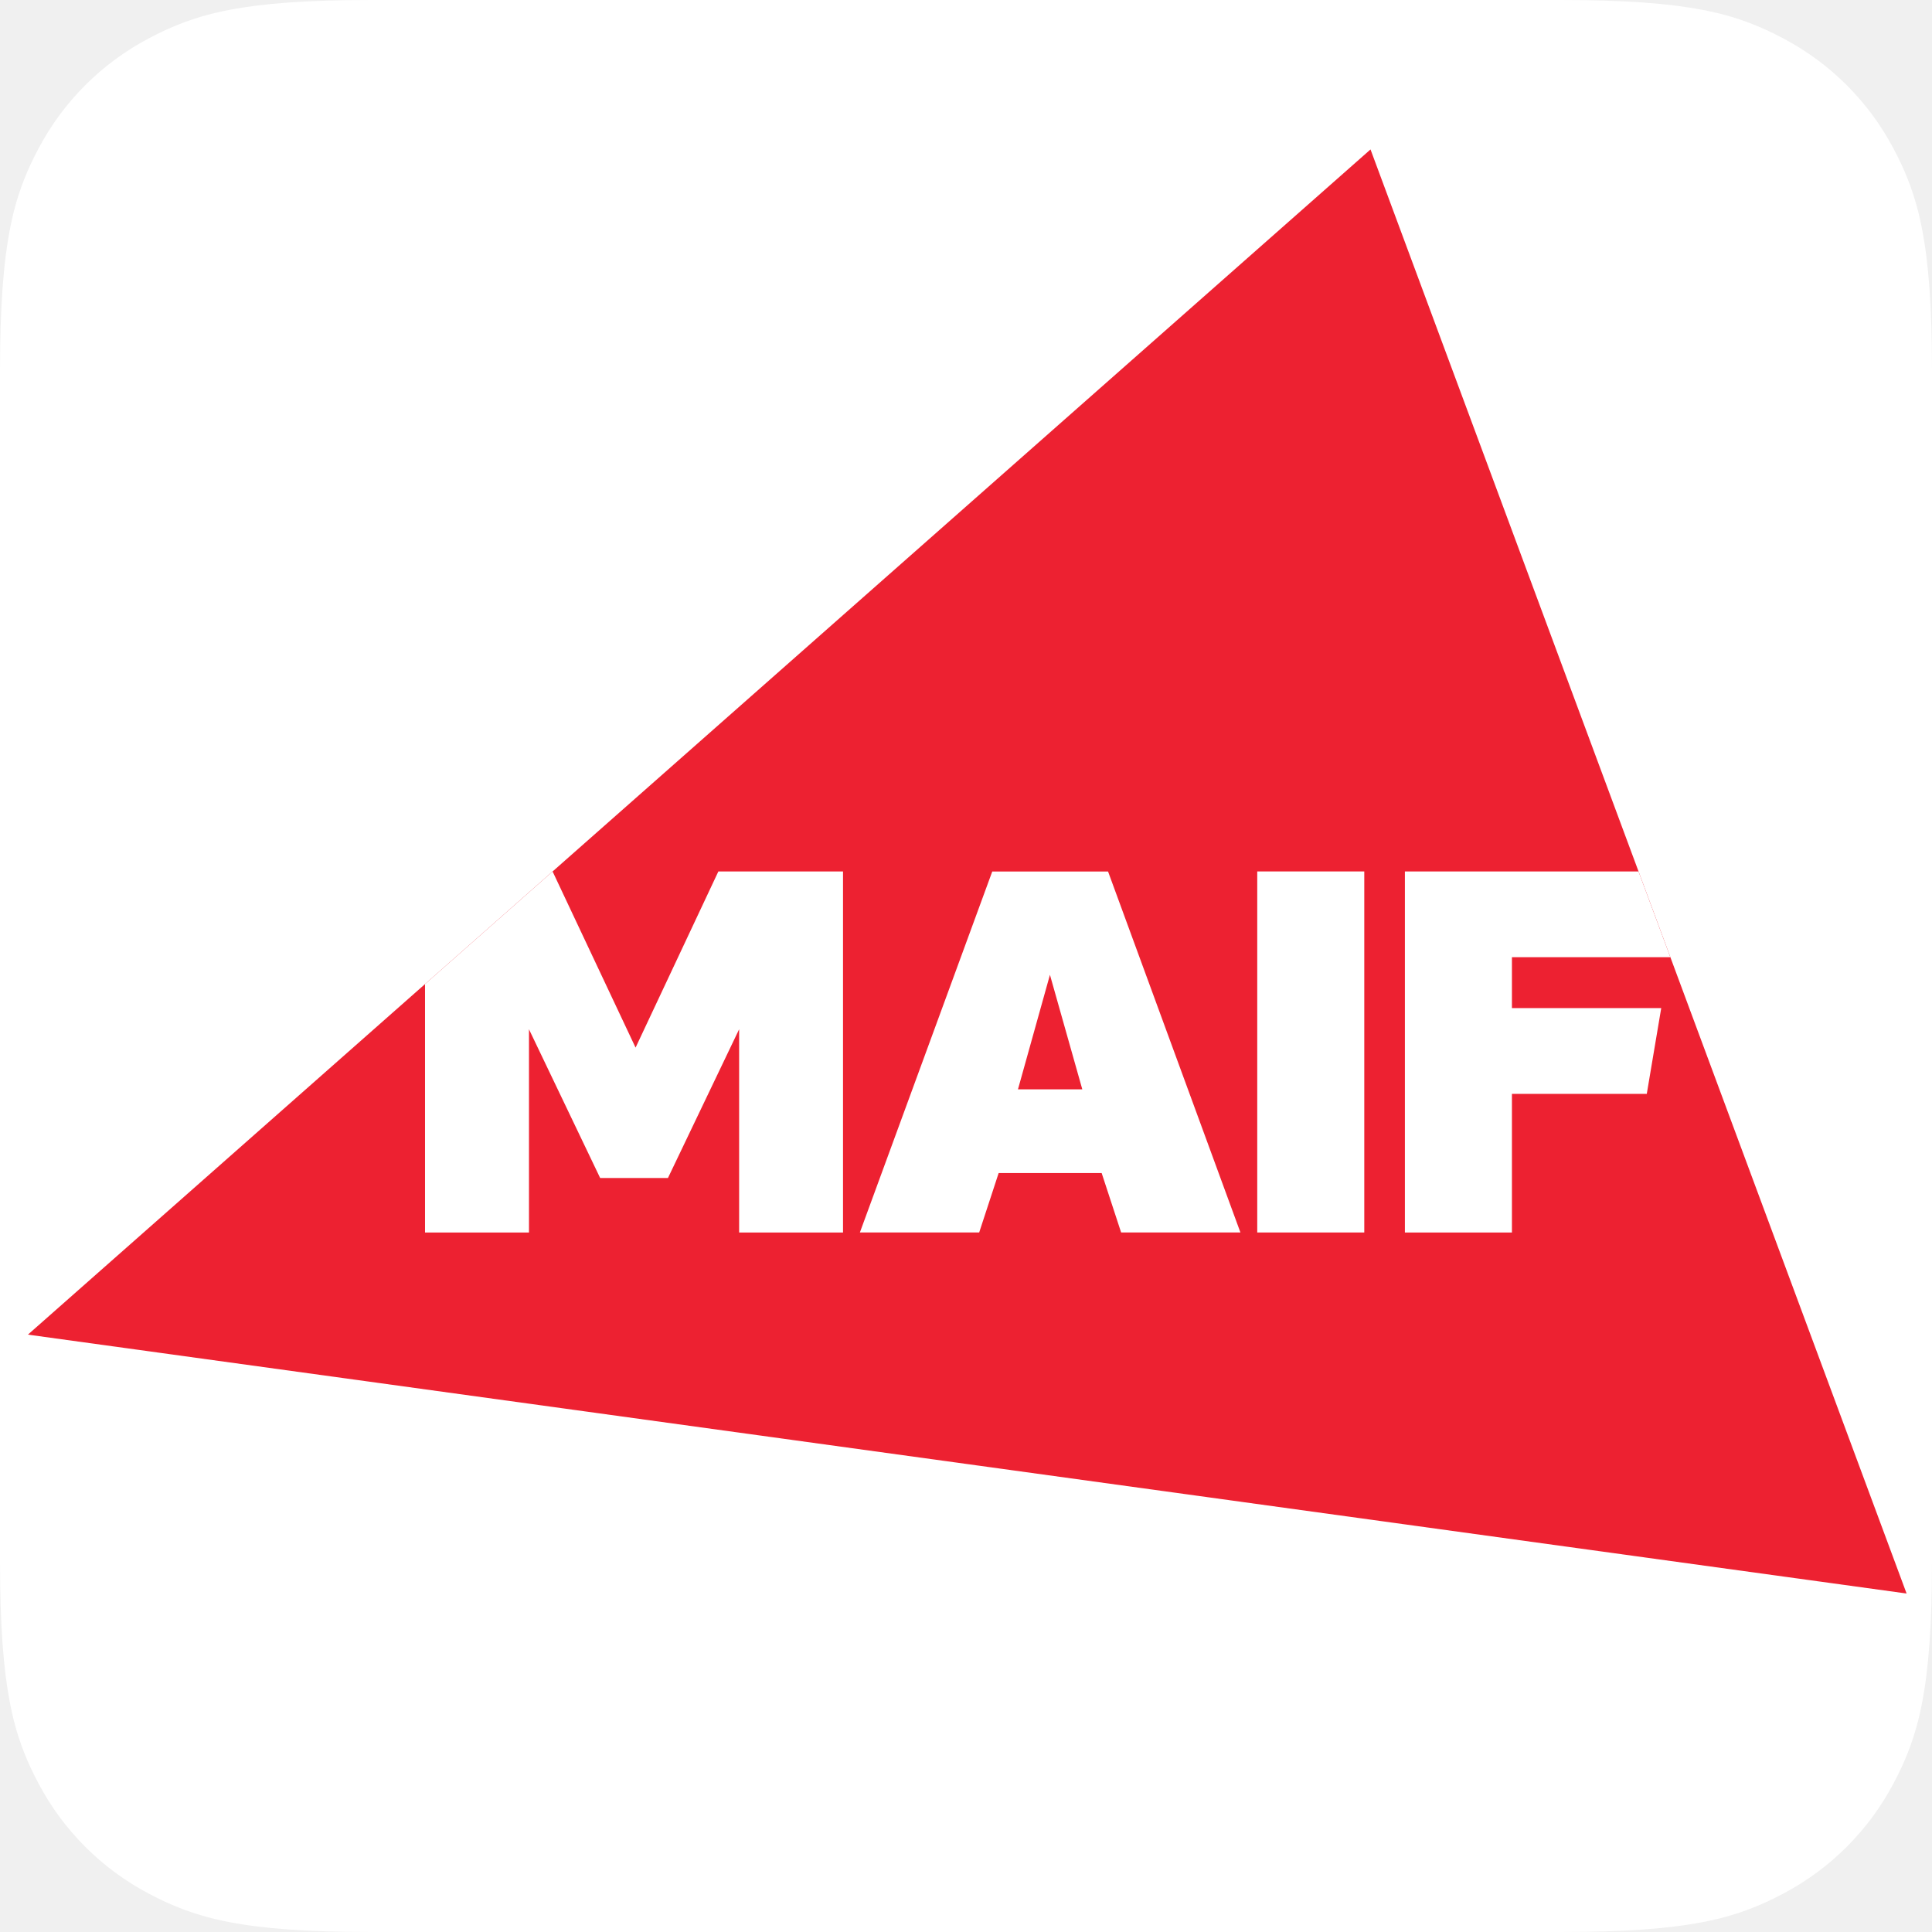
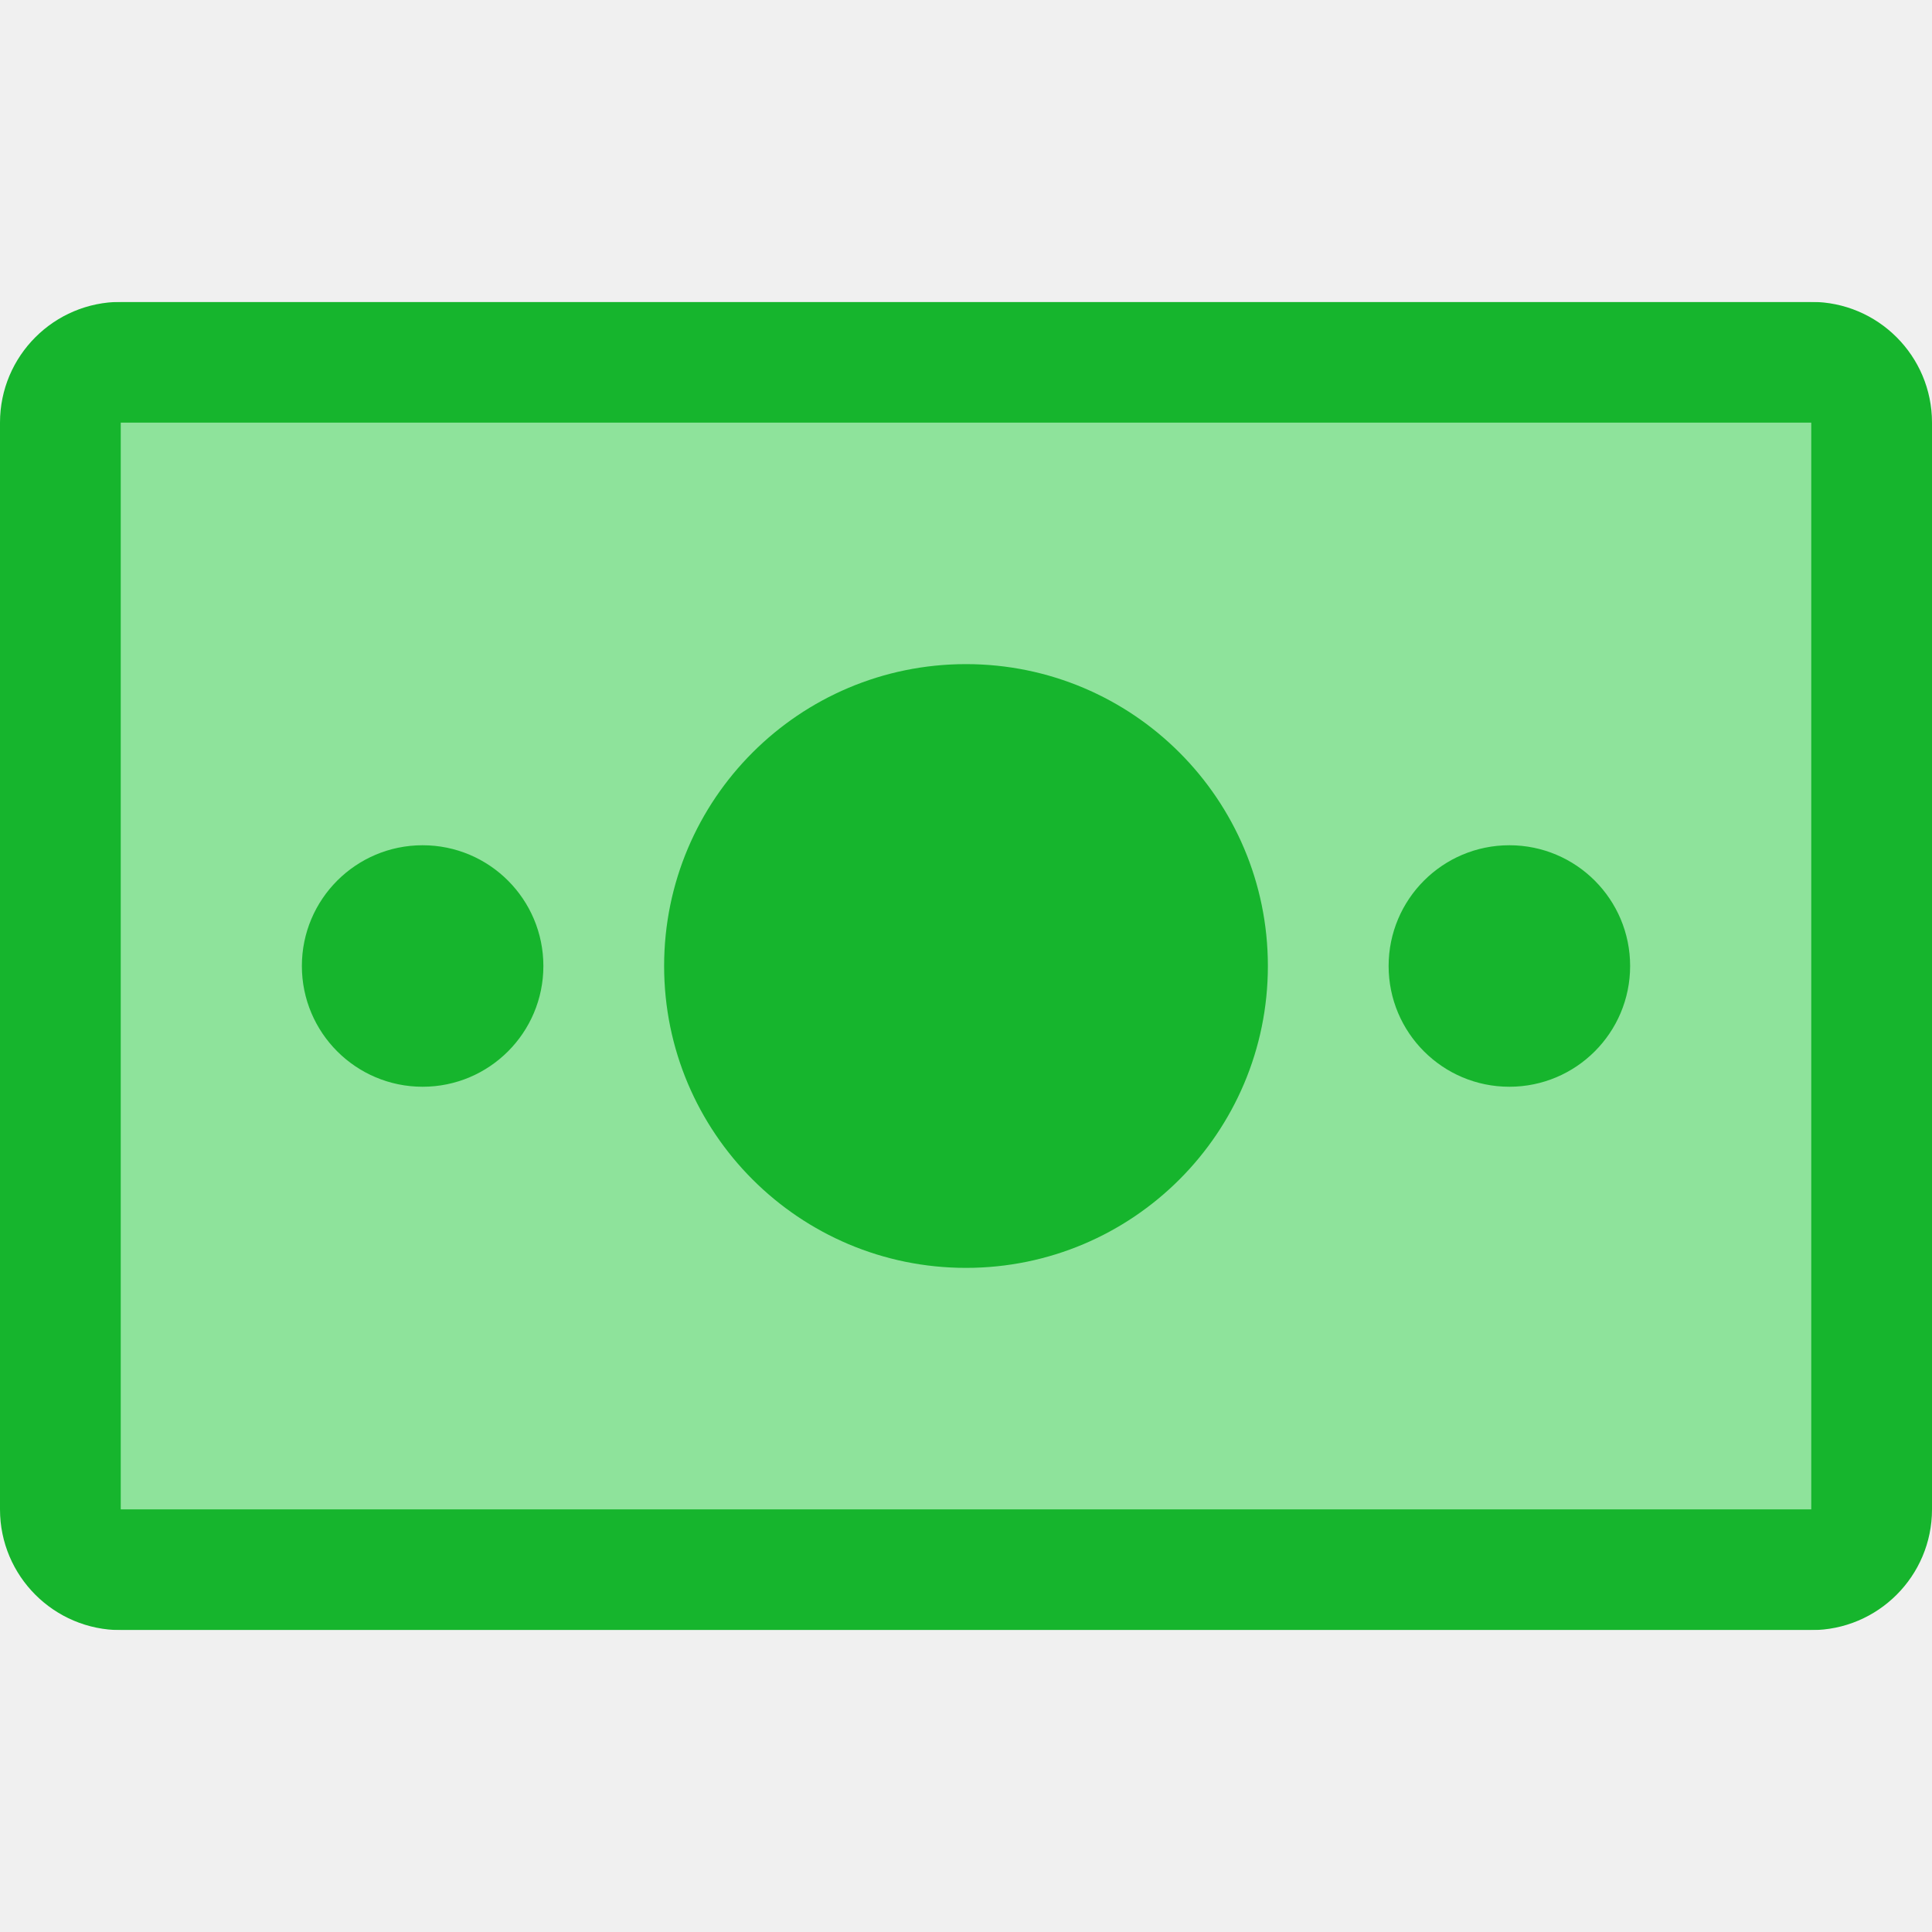
- <svg xmlns="http://www.w3.org/2000/svg" width="40px" height="40px" viewBox="0 0 40 40" version="1.1">
-   <g id="Page-1" stroke="none" stroke-width="1" fill="none" fill-rule="evenodd">
-     <g id="icon-maif" fill-rule="nonzero">
-       <path d="M7.7,0 L32.3,0 C34.98,0 35.95,0.28 36.93,0.8 C37.897,1.312 38.688,2.103 39.2,3.07 C39.72,4.05 40,5.02 40,7.69 L40,32.31 C40,34.98 39.72,35.95 39.2,36.93 C38.688,37.897 37.897,38.688 36.93,39.2 C35.95,39.72 34.98,40 32.31,40 L7.69,40 C5.02,40 4.05,39.72 3.07,39.2 C2.103,38.688 1.312,37.897 0.8,36.93 C0.28,35.95 0,34.98 0,32.31 L0,7.69 C0,5.02 0.28,4.05 0.8,3.07 C1.312,2.103 2.103,1.312 3.07,0.8 C4.05,0.28 5.02,0 7.69,0 L7.7,0 Z" id="Path" fill="#FFFFFF" />
-       <g id="Logo_Maif_2019" transform="translate(0.5, 3)">
-         <g id="g18" transform="translate(19.5, 15) scale(-1, 1) rotate(-180) translate(-19.5, -15) ">
-           <polygon id="path122" fill="#ED2131" points="27.875 29.906 0.078 5.368 38.974 0.008" />
-           <g id="g180" transform="translate(8.297872, 7.423729)" fill="#FFFFFF">
-             <polygon id="path124" points="17.232 0.059 19.448 0.059 19.448 7.534 17.232 7.534" />
-             <path d="M11.746,7.533 L9.005,0.059 L11.475,0.059 L11.878,1.289 L14.011,1.289 L14.414,0.059 L16.884,0.059 L14.143,7.533 L11.746,7.533 Z M12.278,3.023 L12.94,5.394 L13.61,3.023 L12.278,3.023 Z" id="path128" />
-             <polygon id="path168" transform="translate(4.329263, 3.796257) scale(-1, 1) rotate(-180) translate(-4.329263, -3.796257) " points="6.075 0.059 4.361 3.706 2.643 0.059 0.002 2.39 0.002 7.534 2.154 7.534 2.154 3.326 3.628 6.406 5.031 6.406 6.505 3.326 6.505 7.534 8.656 7.534 8.656 0.059" />
-             <polygon id="path173" transform="translate(23.03708, 3.796182) scale(-1, 1) rotate(-180) translate(-23.03708, -3.796182) " points="20.289 0.059 20.289 7.534 22.505 7.534 22.505 4.663 25.297 4.663 25.596 2.888 22.505 2.888 22.505 1.834 25.785 1.834 25.126 0.059" />
-           </g>
-         </g>
-       </g>
-     </g>
+ <svg xmlns="http://www.w3.org/2000/svg" xmlns:xlink="http://www.w3.org/1999/xlink" viewBox="0 0 32 32">
+   <defs>
+     <polygon id="a" points="0 0 32 0 32 22 0 22" />
+     <polygon id="c" points="0 22 32 22 32 0 0 0" />
+   </defs>
+   <g fill="none" fill-rule="evenodd" transform="translate(0 5)">
+     <mask id="b" fill="white">
+       <use xlink:href="#a" />
+     </mask>
+     <path fill="#16B52D" d="M0 2a2 2 0 0 1 2-2h28a2 2 0 0 1 2 2v18a2 2 0 0 1-2 2H2a2 2 0 0 1-2-2V2z" mask="url(#b)" />
+     <mask id="d" fill="white">
+       <use xlink:href="#c" />
+     </mask>
+     <polygon fill="#8EE39B" points="2 20 30 20 30 2 2 2" mask="url(#d)" />
+     <path fill="#16B52D" d="M16 16a5 5 0 1 1 0-10 5 5 0 0 1 0 10zm-9-3a2 2 0 1 1 0-4 2 2 0 0 1 0 4zm18 0a2 2 0 1 1 0-4 2 2 0 0 1 0 4z" mask="url(#d)" />
  </g>
</svg>
